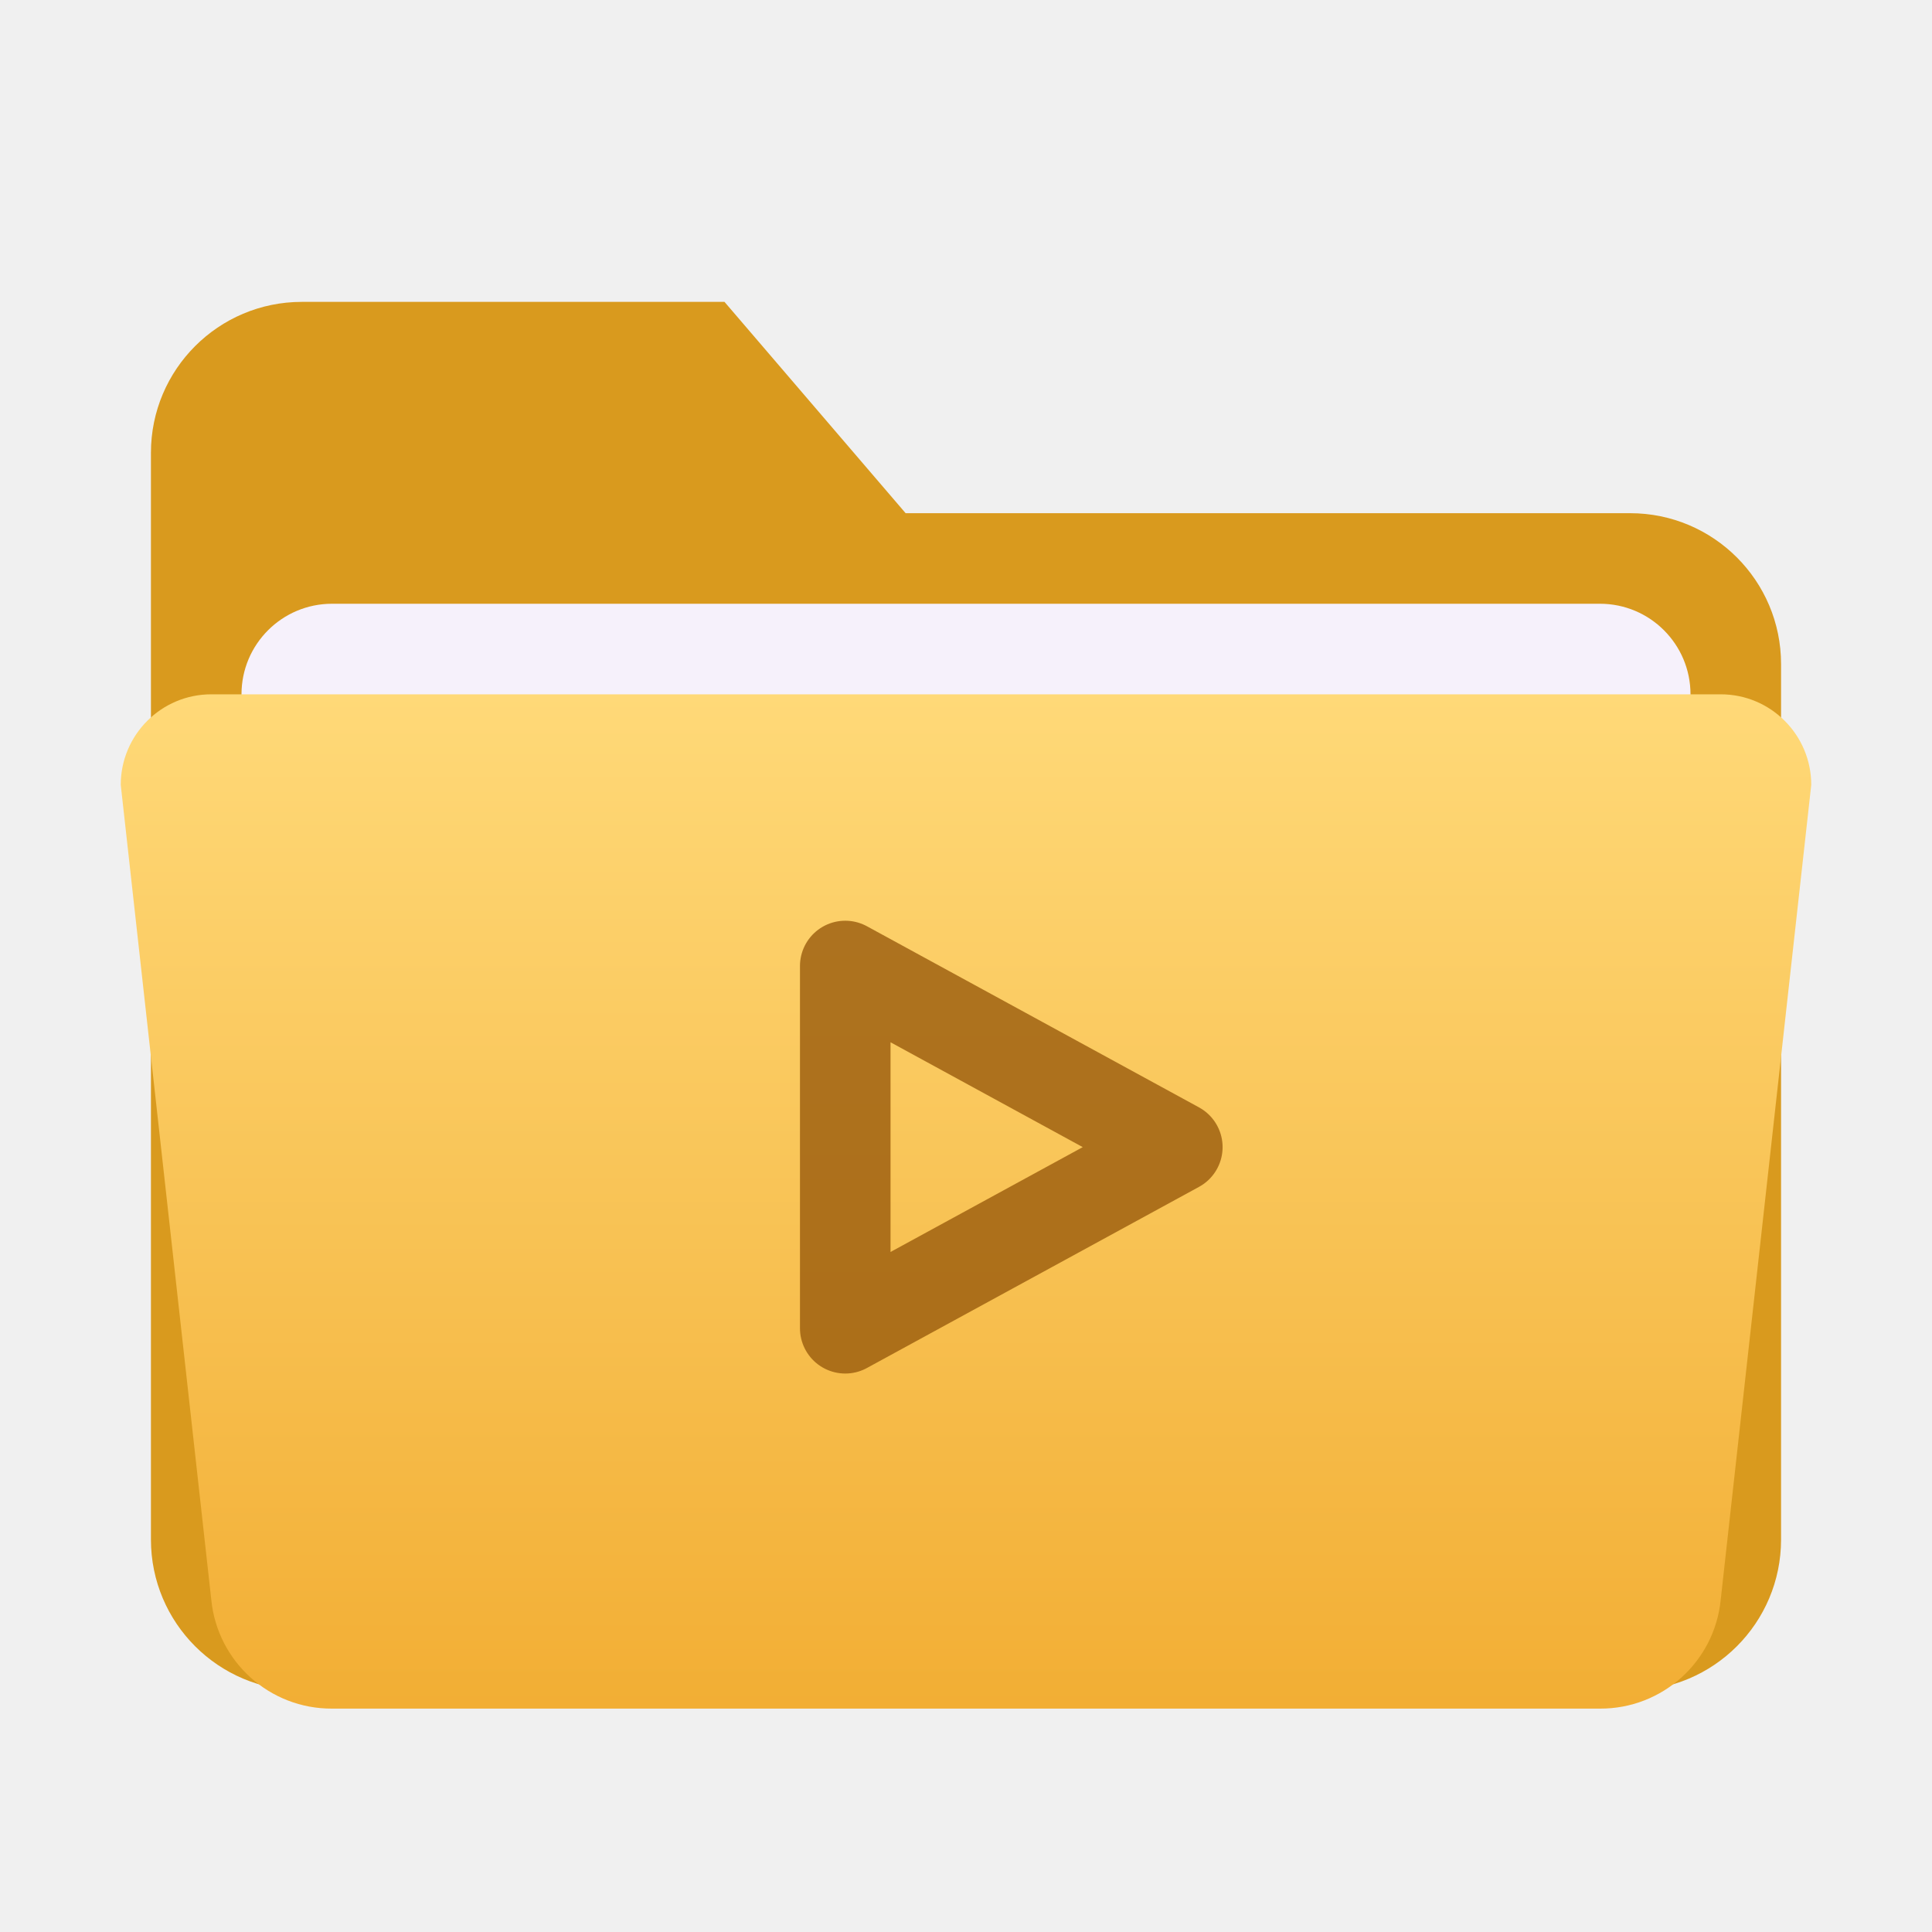
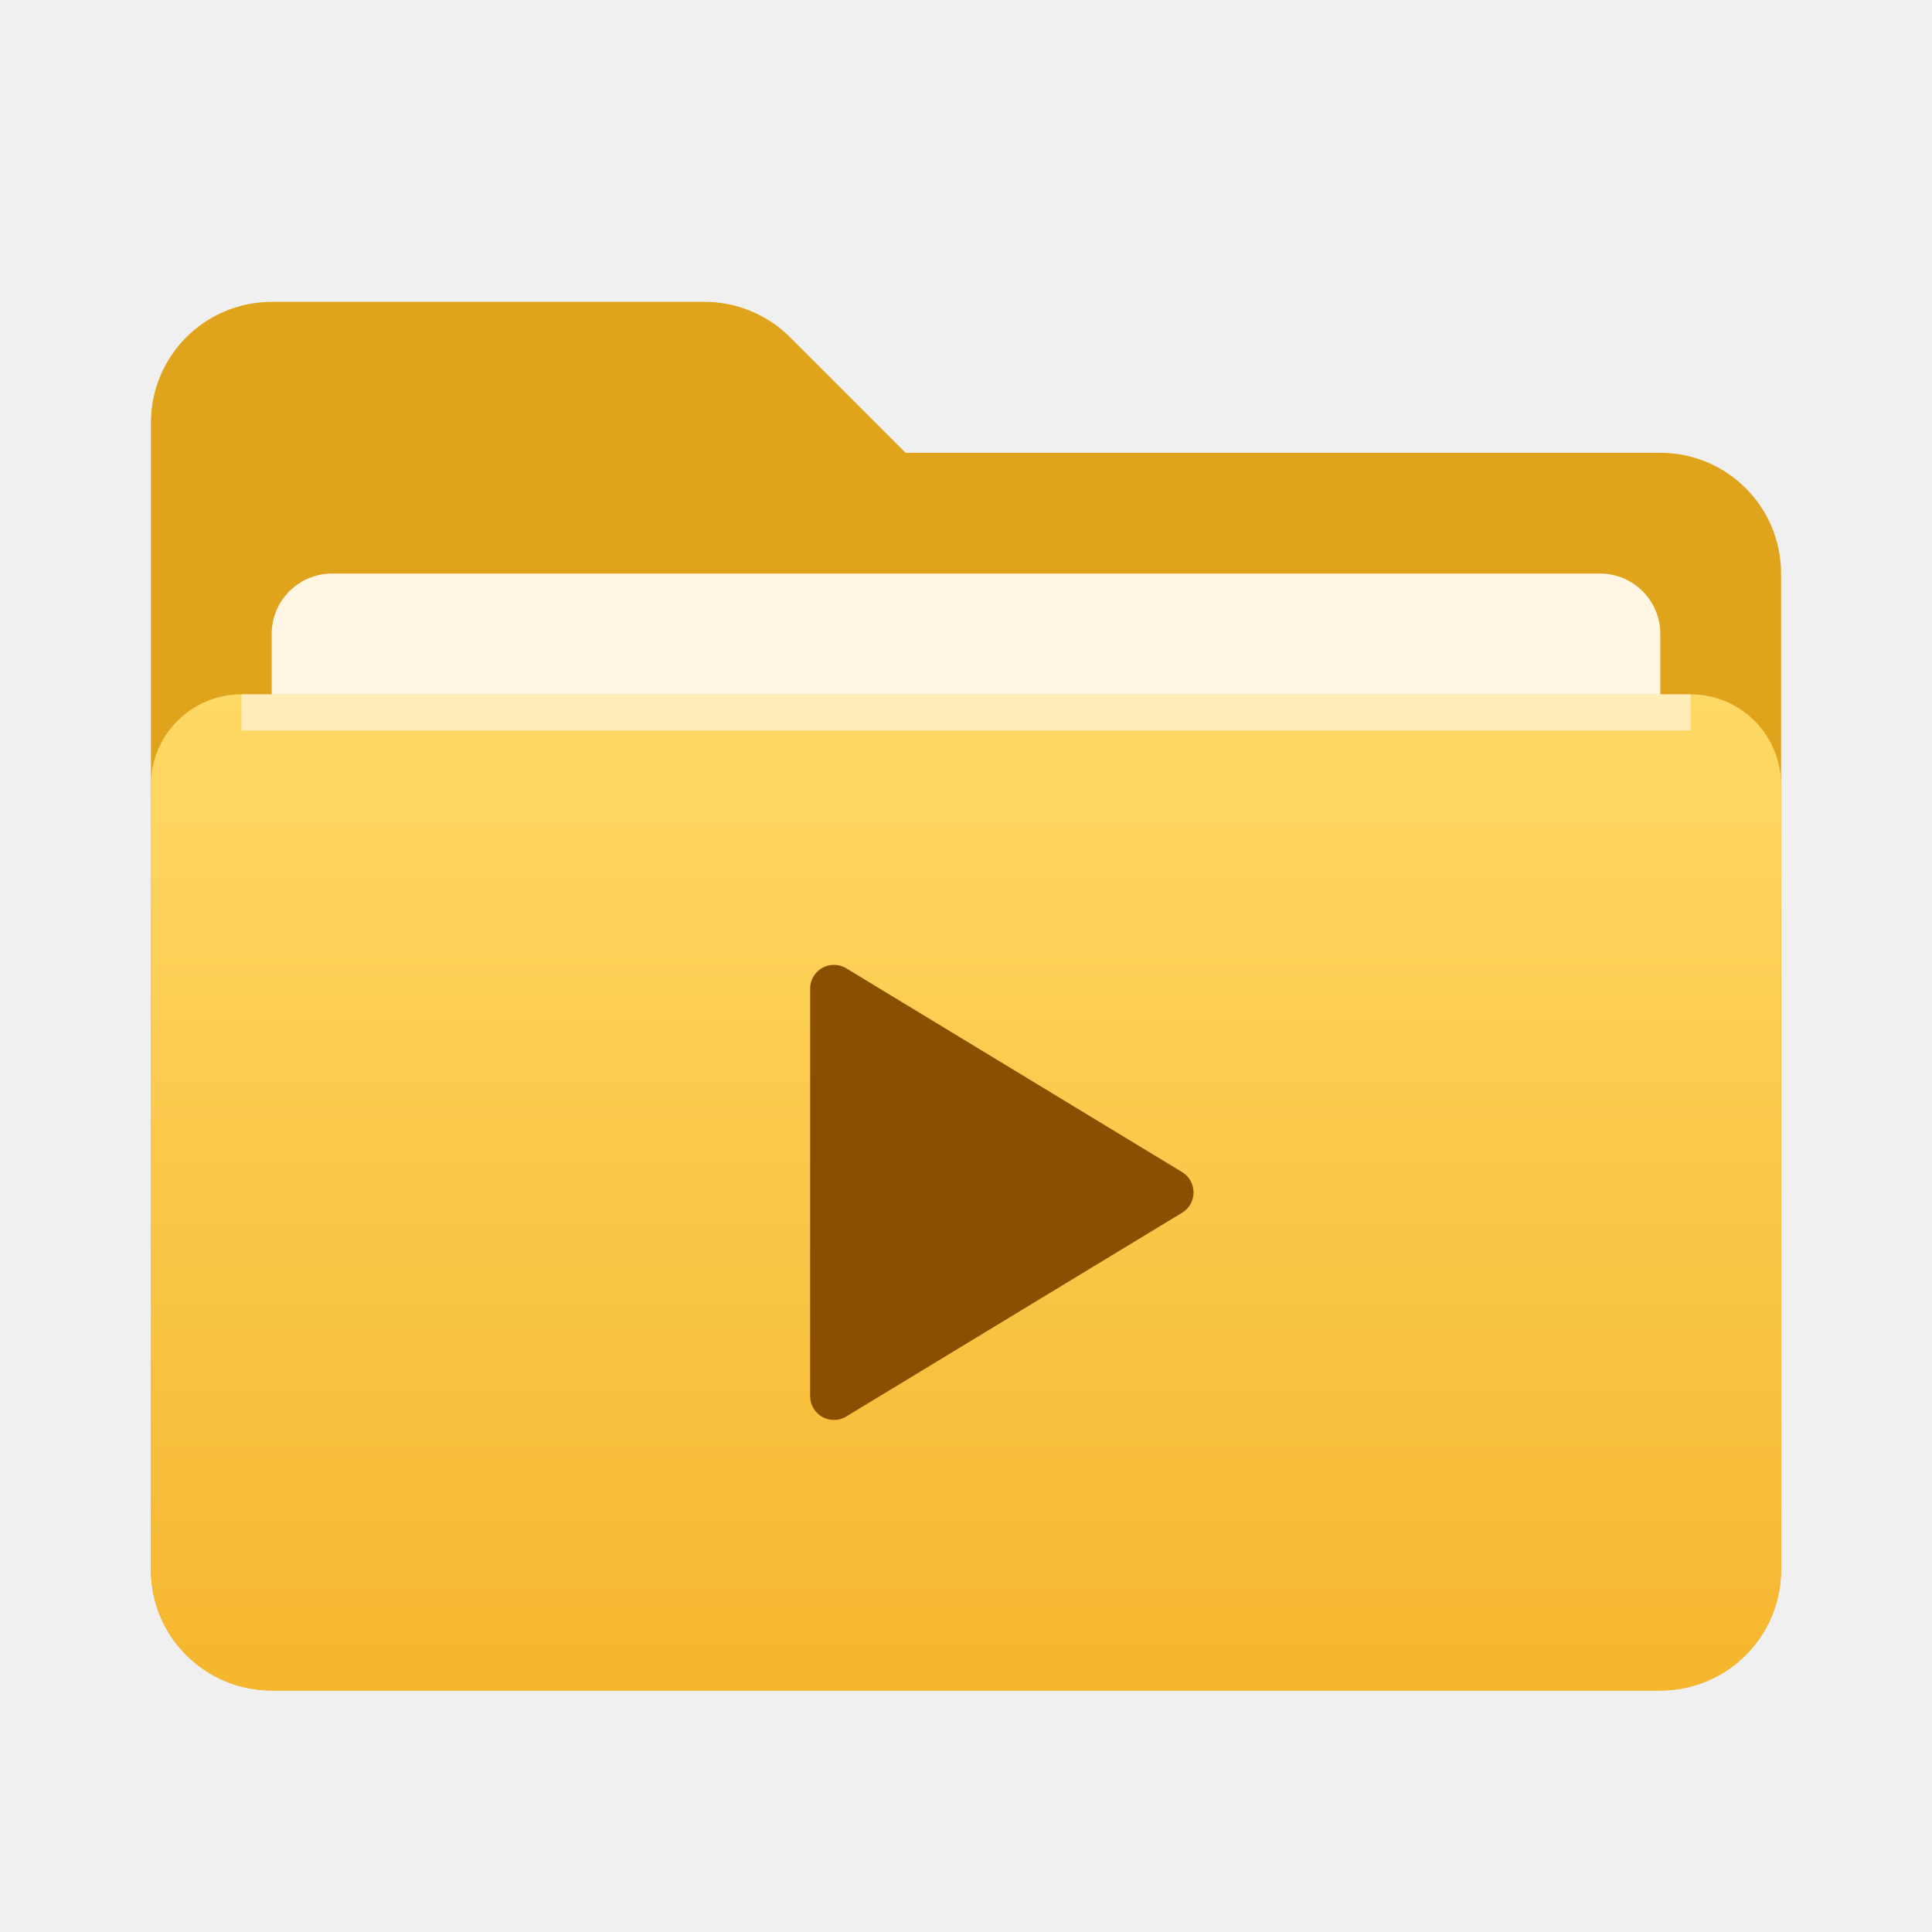
<svg xmlns="http://www.w3.org/2000/svg" width="64" height="64" viewBox="0 0 64 64">
  <defs>
-     <linearGradient id="f" x1="0" y1="0" x2="0" y2="1">
-       <stop stop-color="#FFD978" />
-       <stop offset="1" stop-color="#F2AE34" />
+     <linearGradient id="fv" x1="0" y1="0" x2="0" y2="1">
+       <stop stop-color="#FFD965" />
+       <stop offset="1" stop-color="#F6B62E" />
    </linearGradient>
  </defs>
-   <path d="M5 15a5 5 0 0 1 5-5h14l6 7h24a5 5 0 0 1 5 5v29a5 5 0 0 1-5 5H10a5 5 0 0 1-5-5z" fill="#D99A1E" />
-   <rect x="8" y="20" width="48" height="30" rx="3" fill="#F6F1FB" />
-   <path d="M4 26a3 3 0 0 1 3-3h50a3 3 0 0 1 3 3l-3 27a4 4 0 0 1-4 3.6H11a4 4 0 0 1-4-3.6z" fill="url(#f)" />
-   <g fill="none" stroke="#9A5B0C" stroke-width="3" stroke-linecap="round" stroke-linejoin="round" opacity=".8">
-     <path d="M28 32l11 6-11 6z" />
+   <path d="M5 14a4 4 0 0 1 4-4h14.3a4 4 0 0 1 2.9 1.2L30 15h25a4 4 0 0 1 4 4v33a4 4 0 0 1-4 4H9a4 4 0 0 1-4-4z" fill="#E0A31C" />
+   <rect x="9" y="19" width="46" height="22" rx="2" fill="#FFF7E3" />
+   <path d="M5 26a3 3 0 0 1 3-3h48a3 3 0 0 1 3 3v26a4 4 0 0 1-4 4H9a4 4 0 0 1-4-4z" fill="url(#fv)" />
+   <path d="M8 23.6h48" stroke="#FFFFFF" stroke-opacity=".55" stroke-width="1.2" />
+   <g transform="translate(22.000 29.500) scale(1.25)">
+     <path d="M4.5 2.6v10.8L13.4 8z" fill="#8A4F00" stroke="#8A4F00" stroke-width="1.260" stroke-linejoin="round" />
  </g>
</svg>
